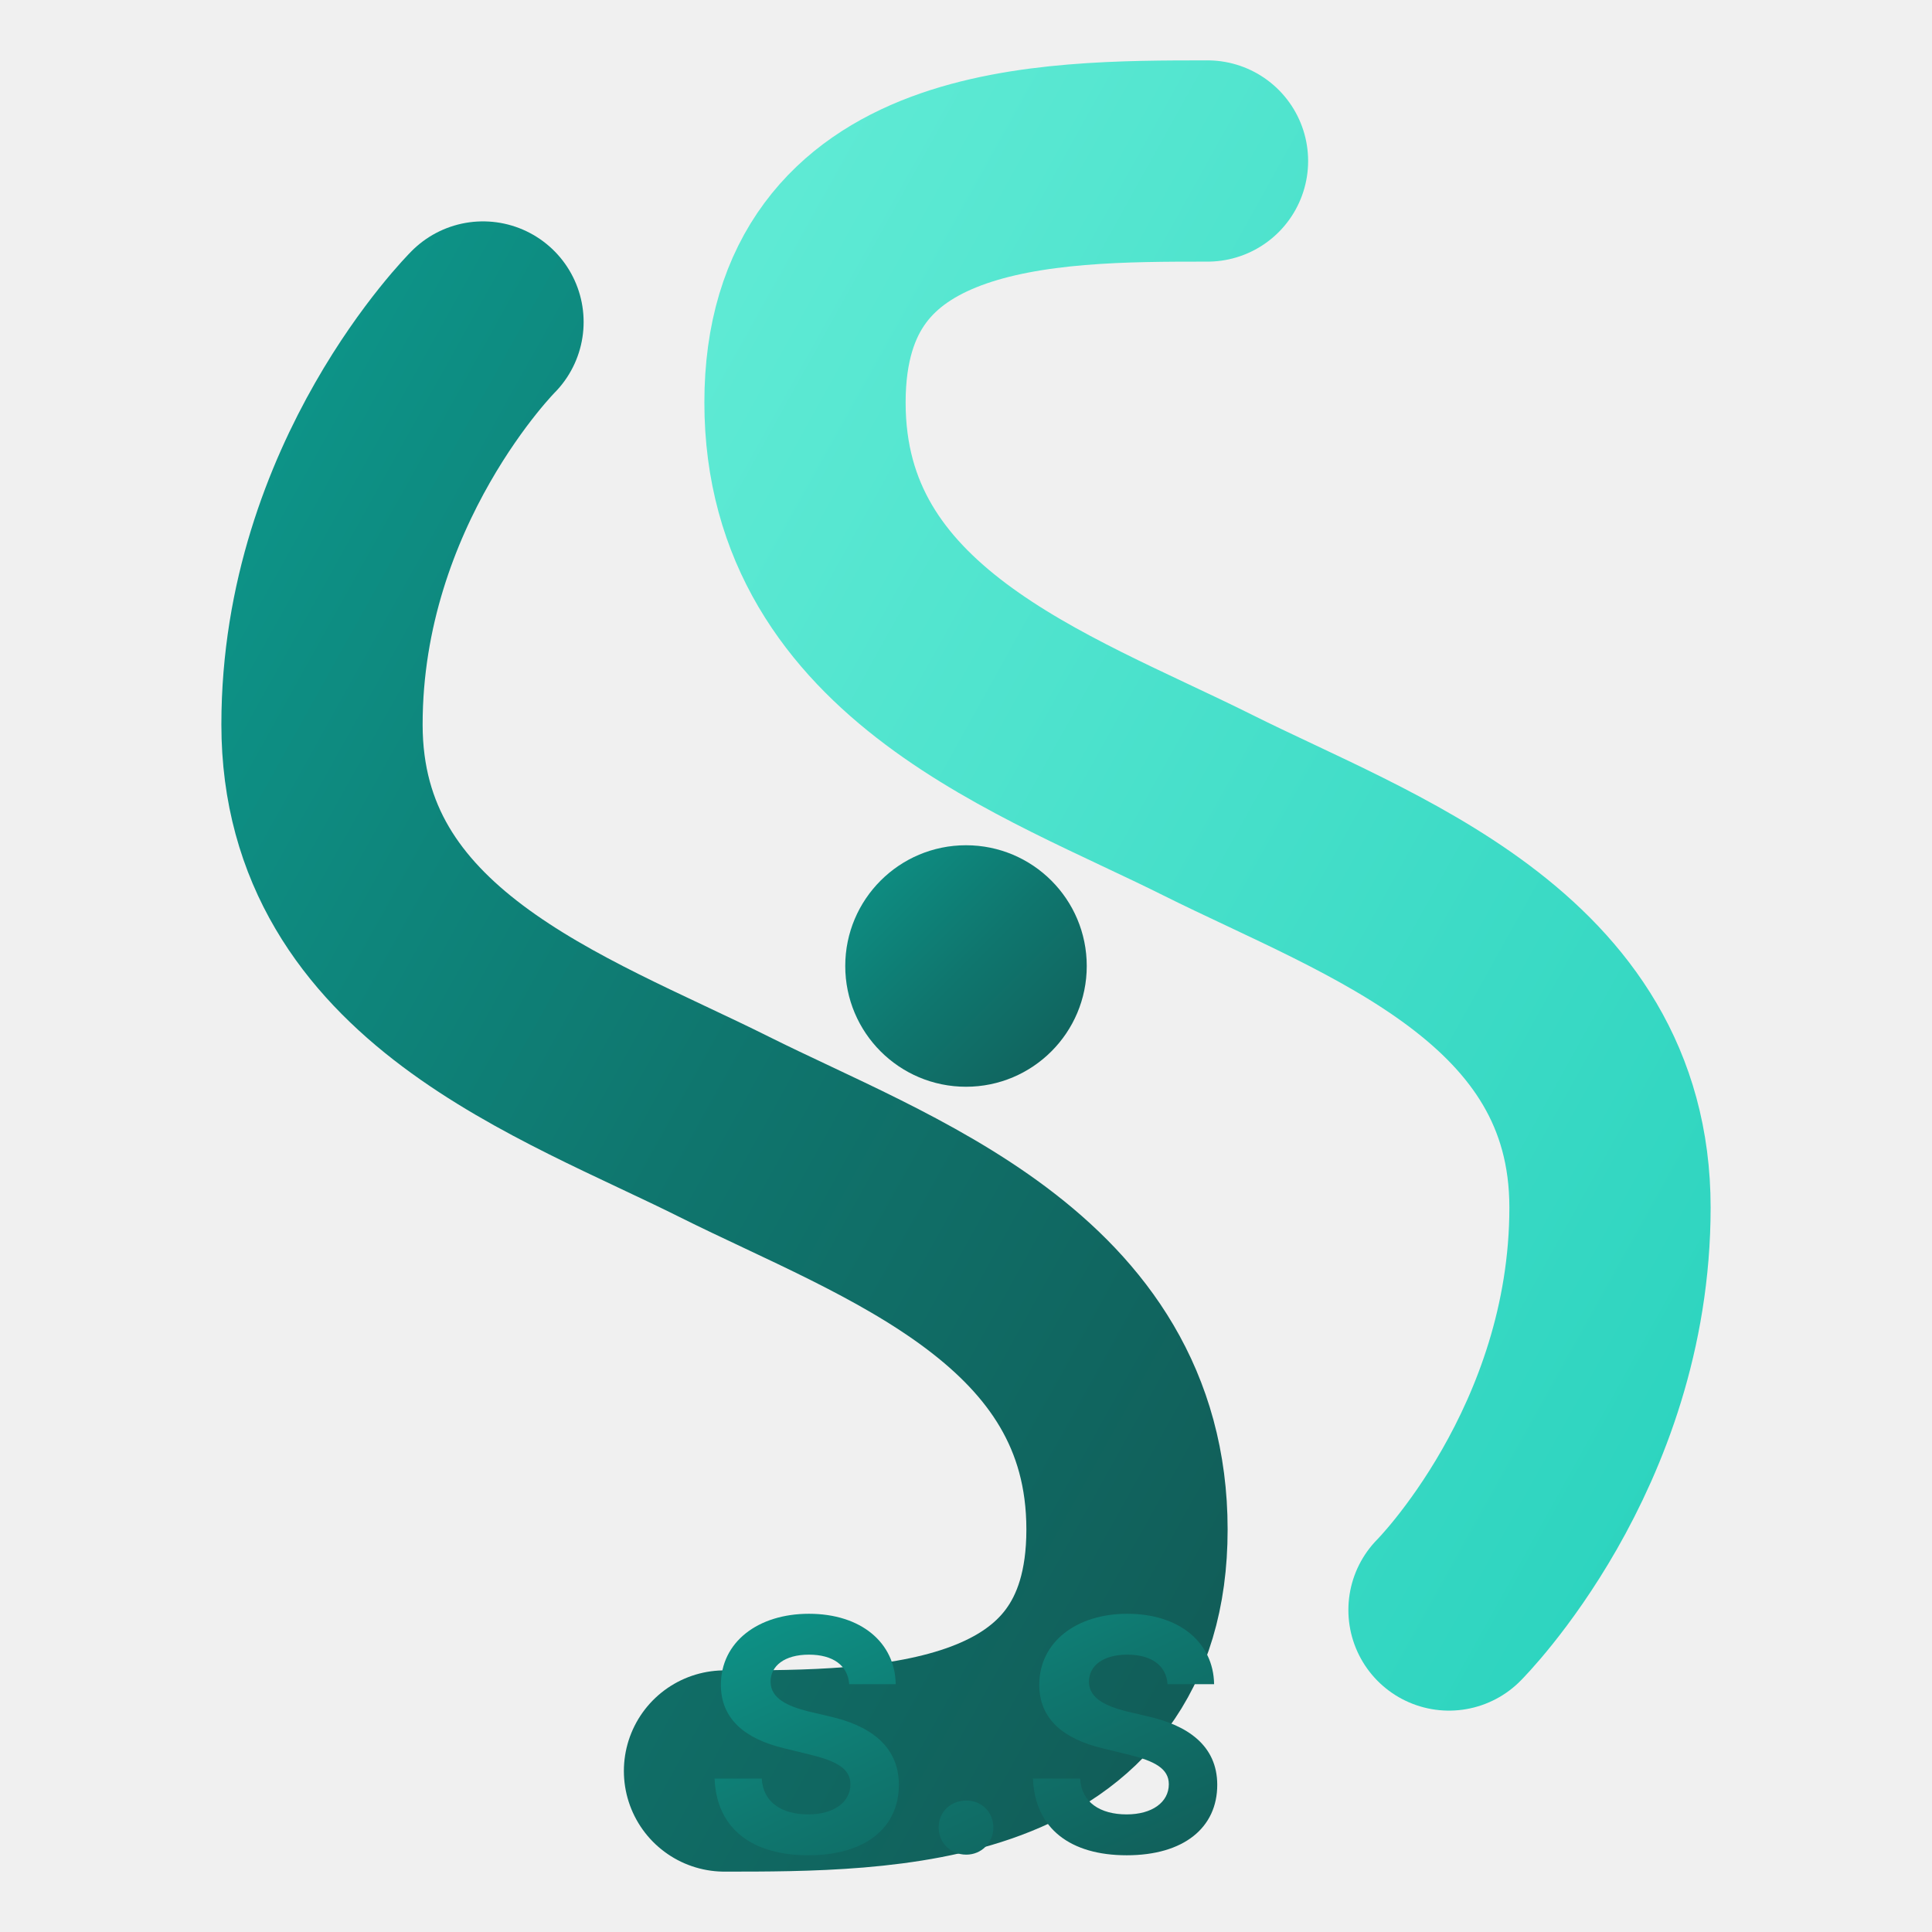
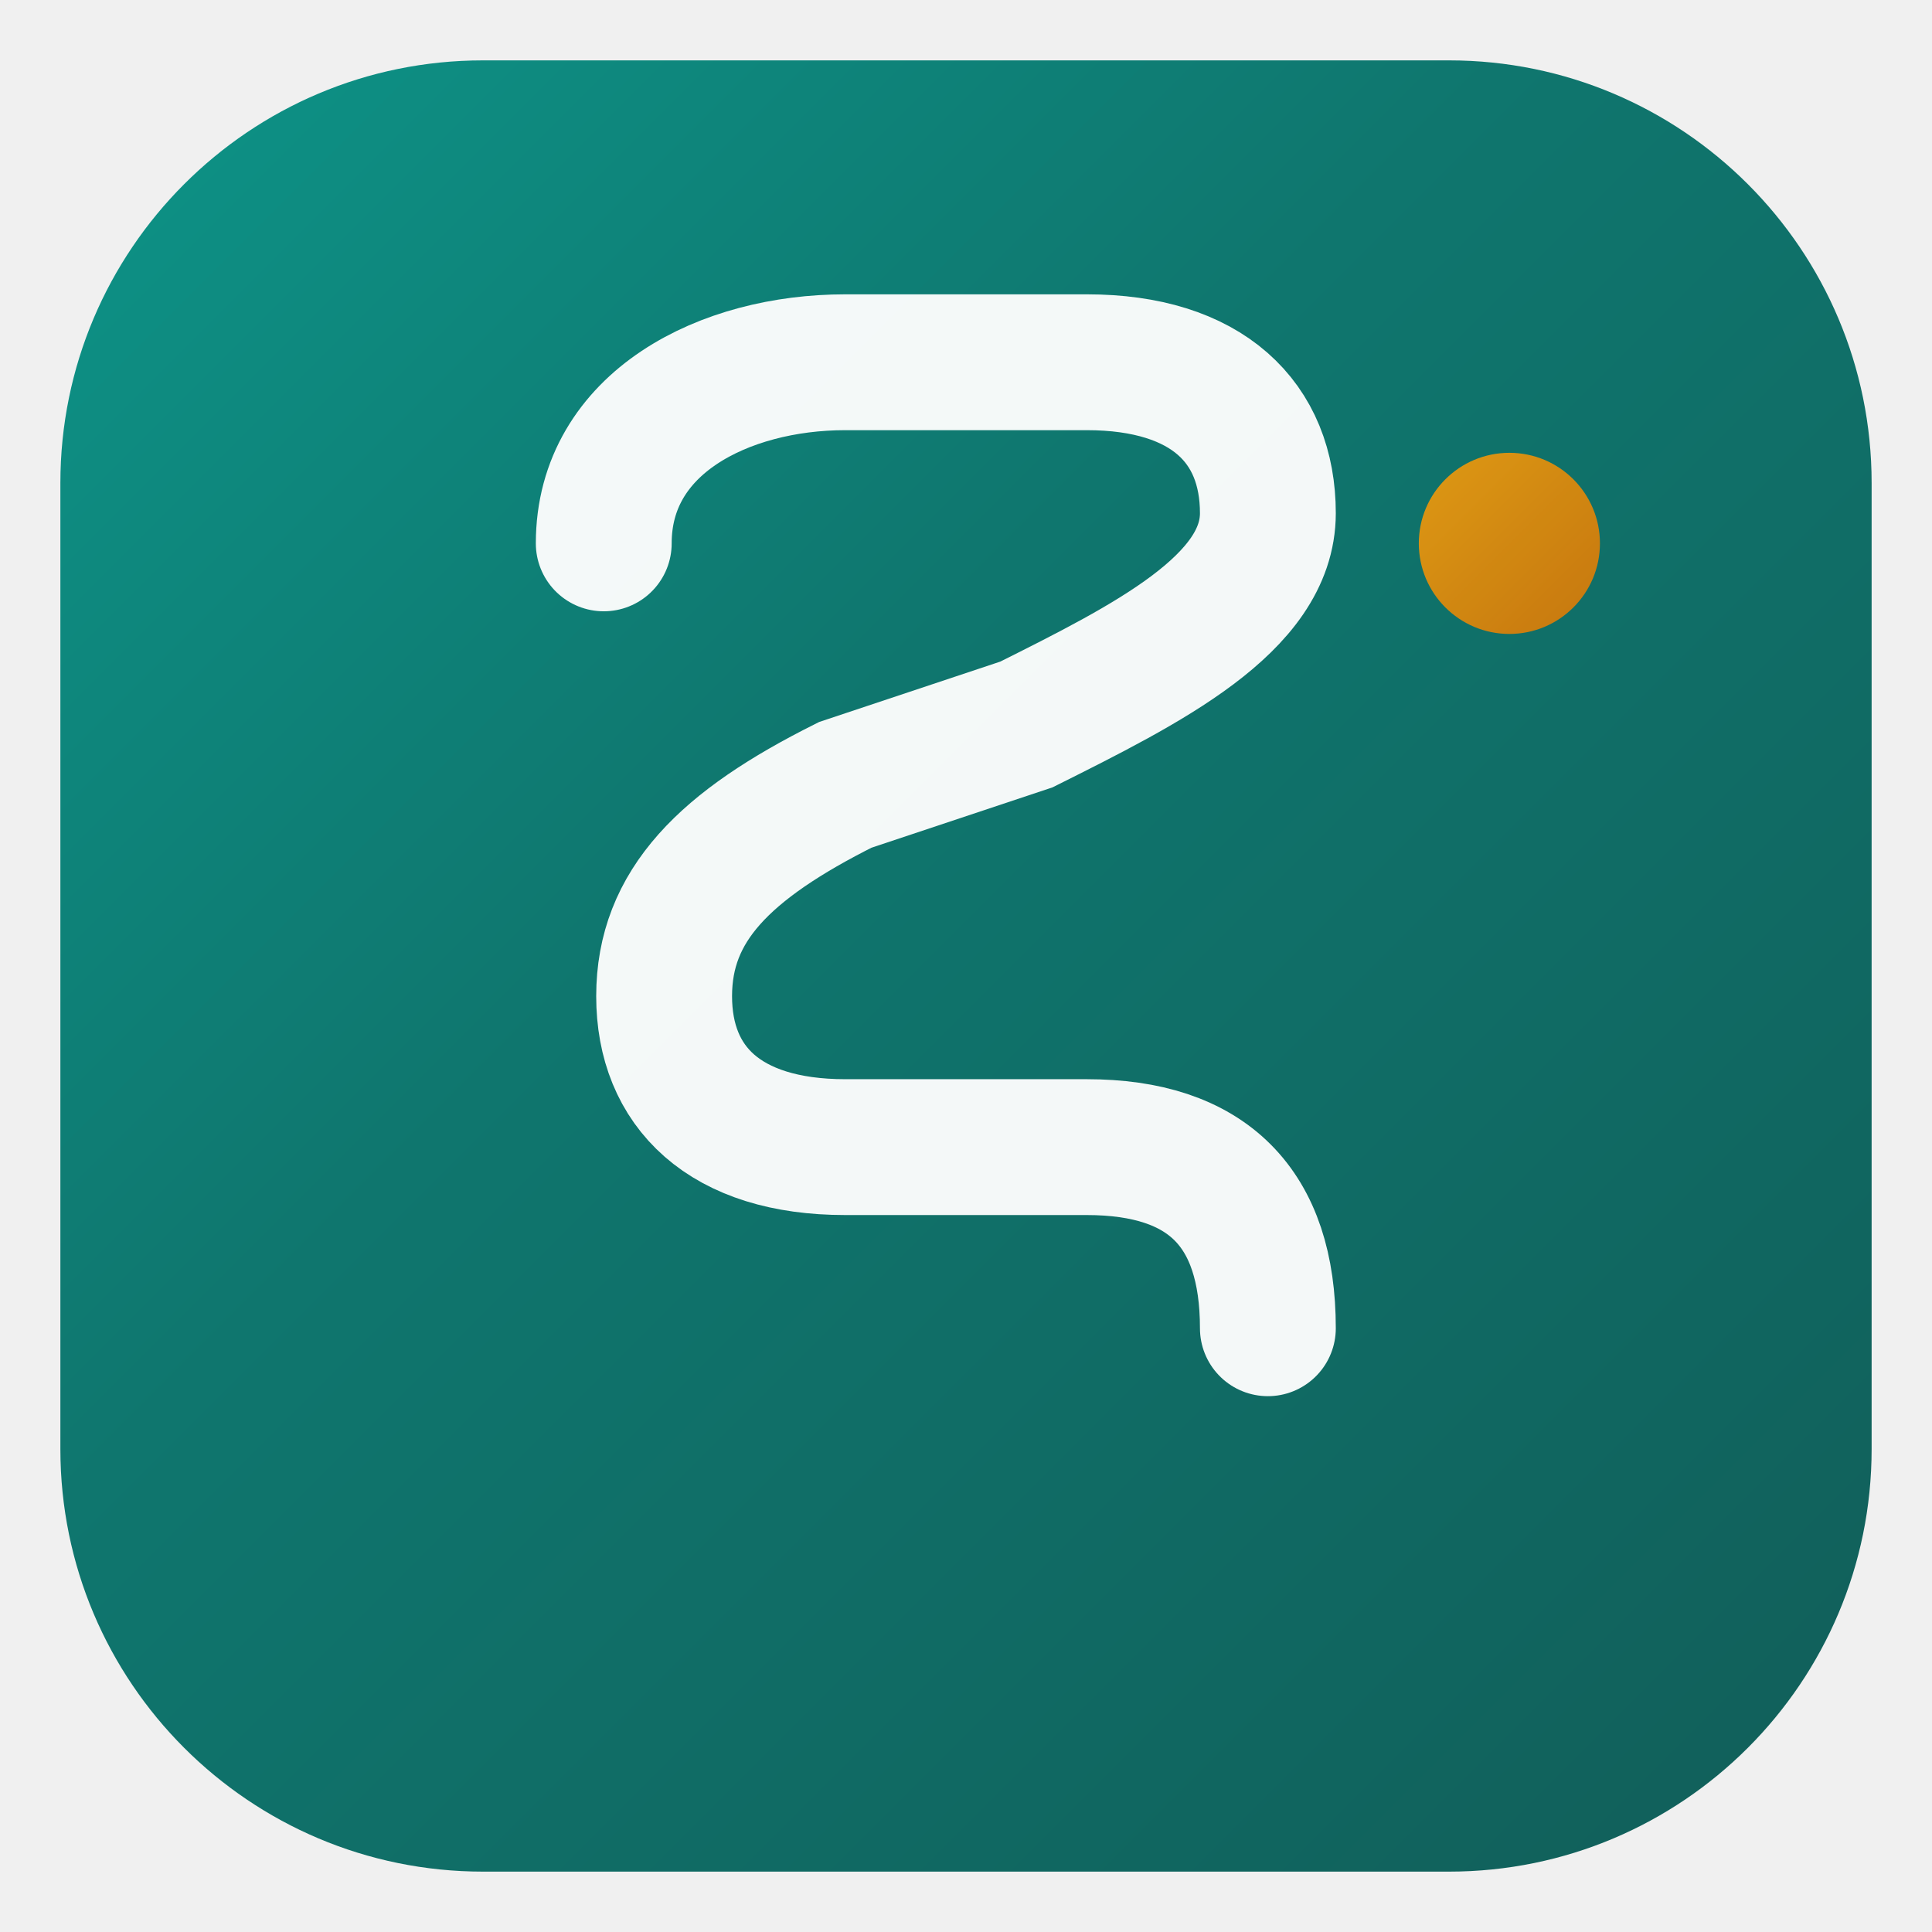
- <svg xmlns="http://www.w3.org/2000/svg" width="32" height="32" viewBox="0 0 48 48" fill="none">
+ <svg xmlns="http://www.w3.org/2000/svg" width="64" height="64" viewBox="0 0 64 64" fill="none">
  <defs>
-     <linearGradient id="g1" x1="0%" y1="0%" x2="100%" y2="100%">
+     <linearGradient id="bg" x1="0%" y1="0%" x2="100%" y2="100%">
      <stop offset="0%" stop-color="#0D9488" />
-       <stop offset="50%" stop-color="#0F766E" />
+       <stop offset="40%" stop-color="#0F766E" />
      <stop offset="100%" stop-color="#115E59" />
    </linearGradient>
-     <linearGradient id="g2" x1="0%" y1="0%" x2="100%" y2="100%">
-       <stop offset="0%" stop-color="#5EEAD4" />
-       <stop offset="100%" stop-color="#2DD4BF" />
+     <linearGradient id="gold" x1="0%" y1="0%" x2="100%" y2="100%">
+       <stop offset="0%" stop-color="#F59E0B" />
+       <stop offset="100%" stop-color="#D97706" />
    </linearGradient>
  </defs>
-   <path d="M12 8C12 8 8 12 8 18C8 24 14 26 18 28C22 30 28 32 28 38C28 44 22 44 18 44" stroke="url(#g1)" stroke-width="5" stroke-linecap="round" fill="none" />
-   <path d="M36 40C36 40 40 36 40 30C40 24 34 22 30 20C26 18 20 16 20 10C20 4 26 4 30 4" stroke="url(#g2)" stroke-width="5" stroke-linecap="round" fill="none" />
-   <circle cx="24" cy="24" r="3" fill="url(#g1)" />
-   <text x="24" y="46" text-anchor="middle" fill="url(#g1)" font-family="Inter, system-ui, sans-serif" font-size="8" font-weight="700">S.S</text>
+   <rect x="2" y="2" width="60" height="60" rx="14" fill="url(#bg)" />
+   <path d="M20 18 C20 14 24 12 28 12 L36 12 C40 12 42 14 42 17 C42 20 38 22 34 24 L28 26 C24 28 22 30 22 33 C22 36 24 38 28 38 L36 38 C40 38 42 40 42 44" stroke="white" stroke-width="4.5" stroke-linecap="round" fill="none" opacity="0.95" />
+   <path d="M44 24 L50 24" stroke="url(#gold)" stroke-width="3.5" stroke-linecap="round" opacity="0.9" />
+   <circle cx="50" cy="18" r="3" fill="url(#gold)" opacity="0.9" />
</svg>
